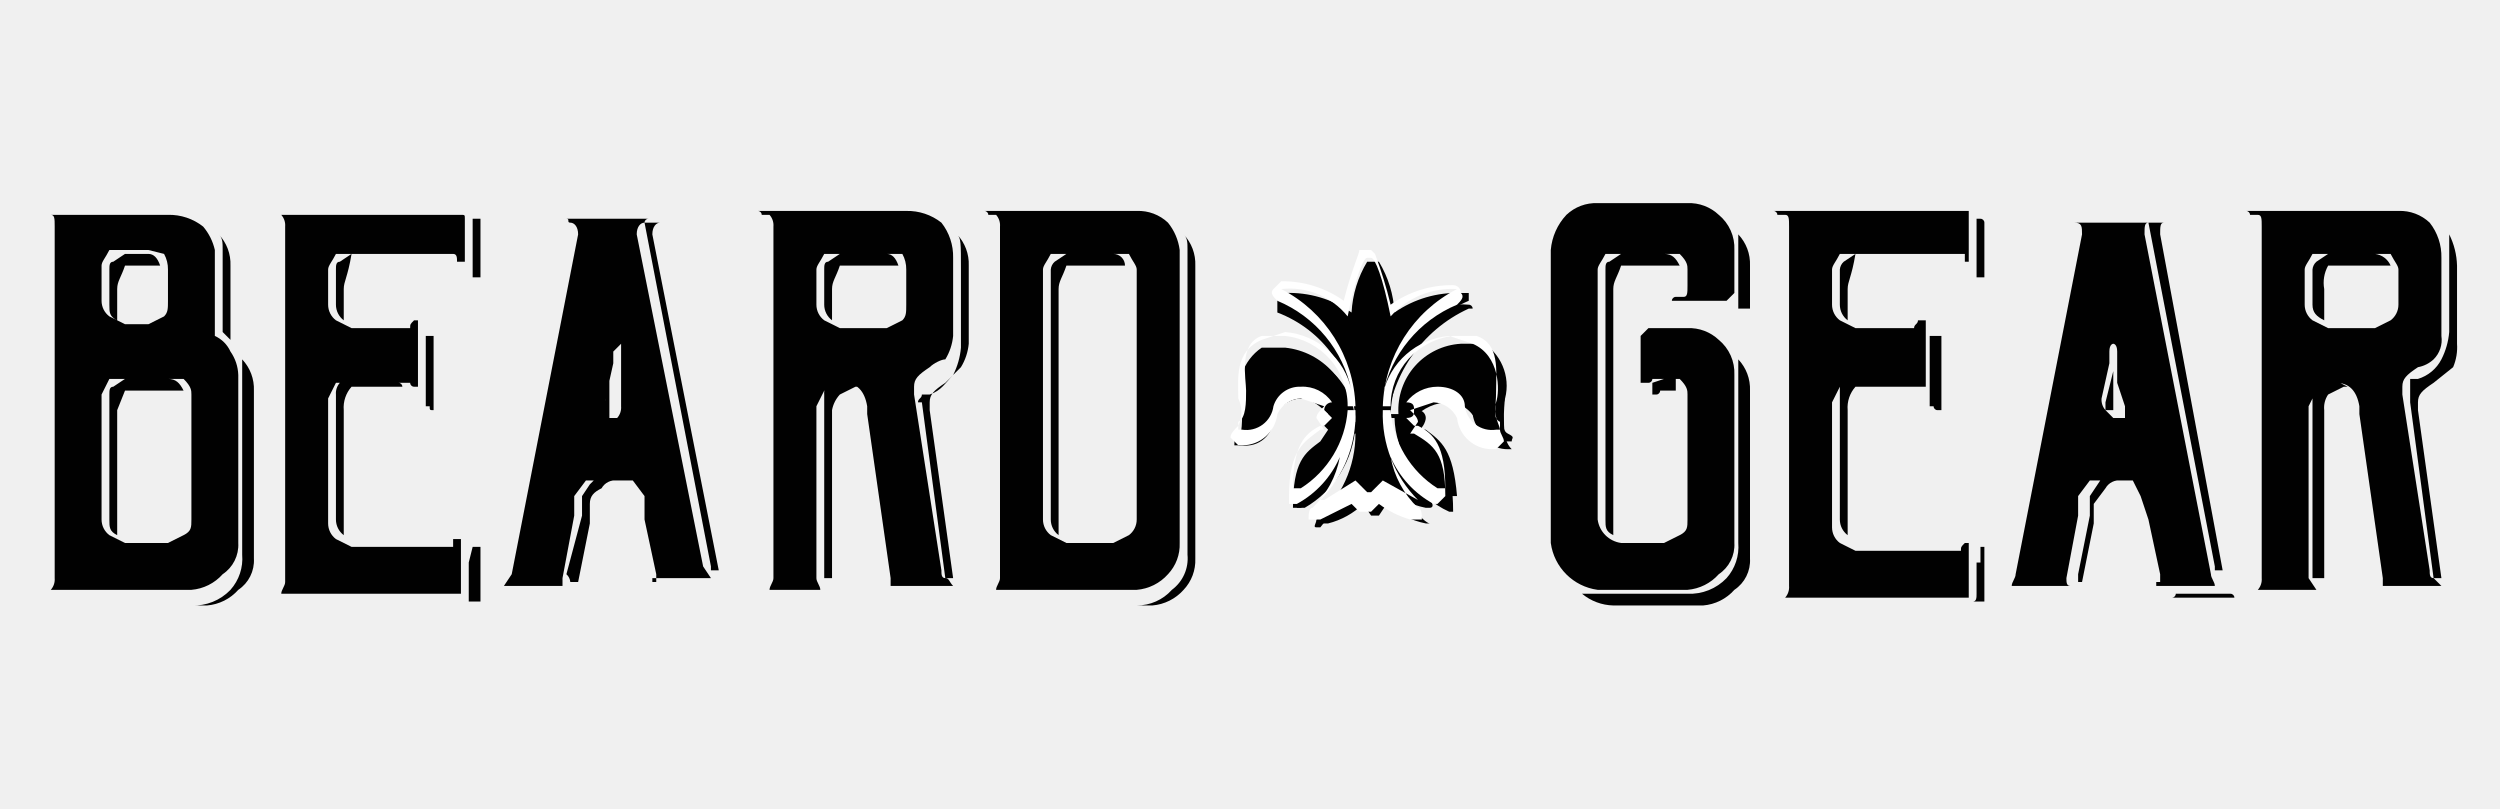
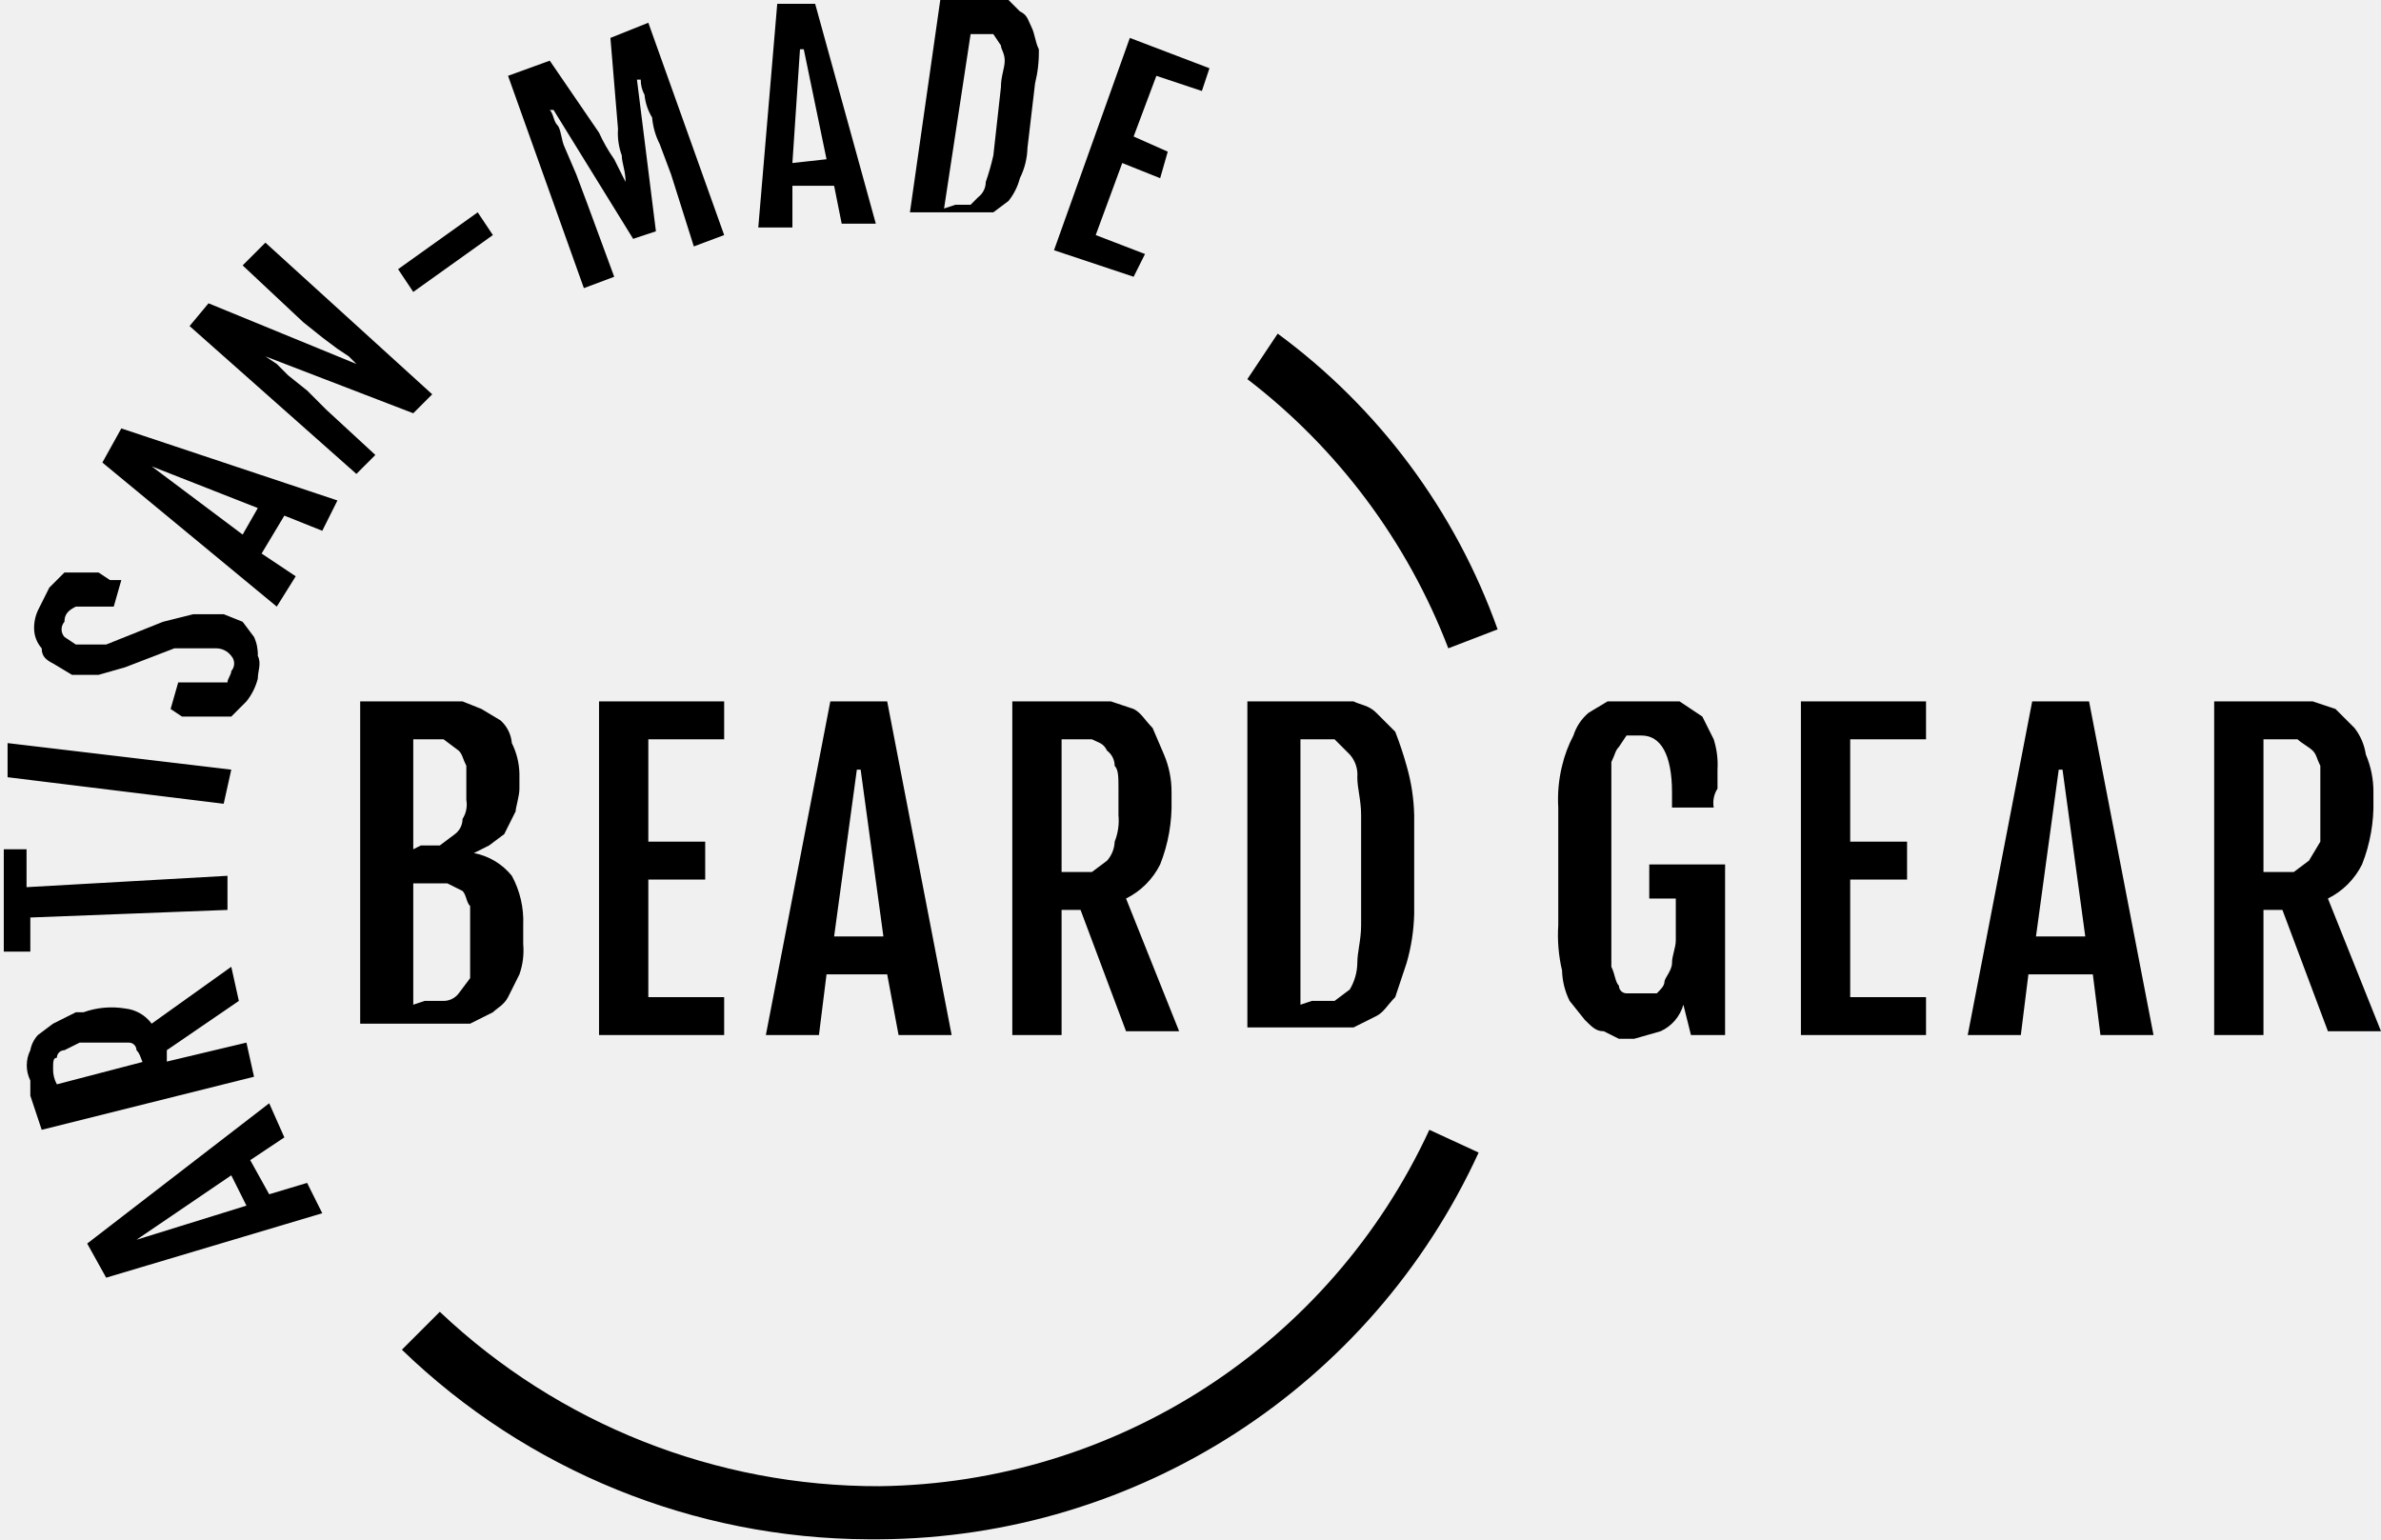
- <svg xmlns="http://www.w3.org/2000/svg" width="64" height="20.7" viewBox="0 0 64 20.7">
-   <g id="logo-64">
-     <path d="M5.5,6.4V8.6a.8.8,0,0,1,.4.4,1.1,1.1,0,0,1,.2.6v4.3a.9.9,0,0,1-.4.8,1.2,1.2,0,0,1-.8.4H1.3a.4.4,0,0,0,.1-.3V5.8c0-.2,0-.3-.1-.3h3a1.4,1.4,0,0,1,.9.3A1.4,1.4,0,0,1,5.5,6.4Zm.7,2.8a1.1,1.1,0,0,1,.3.8v4.3a.9.9,0,0,1-.4.8,1.2,1.2,0,0,1-.8.4H4.9a1.3,1.3,0,0,0,1-.4,1.2,1.2,0,0,0,.3-.9V9.2ZM3.8,6.4h-1c-.1.2-.2.3-.2.4v.9a.5.5,0,0,0,.2.4l.4.2h.6l.4-.2c.1-.1.1-.2.1-.4V6.9a.8.8,0,0,0-.1-.4Zm1.1,6.9V10.1c0-.1,0-.2-.2-.4H2.8l-.2.4v3.2a.5.5,0,0,0,.2.4l.4.2H4.3l.4-.2C4.9,13.6,4.9,13.5,4.9,13.3ZM3,7.4v.8c-.2-.1-.2-.2-.2-.4V6.9c0-.1,0-.2.1-.2l.3-.2h.6q.2,0,.3.3H3.2C3.1,7.1,3,7.2,3,7.4Zm0,3.1v3.2c-.2-.1-.2-.2-.2-.4V10.1c0-.1,0-.2.1-.2l.3-.2H4.3c.2,0,.3.1.4.3H3.2Zm2.7-2V6.4c0-.2,0-.3-.1-.4a1.1,1.1,0,0,1,.3.8V8.7Z" fill="#010101" />
-     <path d="M11.7,6.7c0-.1,0-.2-.1-.2h-3c-.1.2-.2.3-.2.4v.9a.5.5,0,0,0,.2.4l.4.2h1.5c0-.1,0-.1.1-.2h.1V9.9h-.1a.1.1,0,0,1-.1-.1H8.6l-.2.4v3.2a.5.5,0,0,0,.2.4l.4.2h2.6v-.2h.2v1.4H7.2c0-.1.1-.2.1-.3V5.8a.4.4,0,0,0-.1-.3h4.6c.1,0,.1,0,.1.1V6.7h-.2Zm.4,7.3h.2v1.4H12v-1h0ZM8.8,7.4v.8a.5.5,0,0,1-.2-.4V6.9c0-.1,0-.2.1-.2L9,6.5H9C8.9,7.1,8.8,7.2,8.8,7.4Zm0,3.1v3.2a.5.5,0,0,1-.2-.4V10.1a.4.4,0,0,1,.1-.3h1.5a.1.1,0,0,1,.1.1H9A.8.8,0,0,0,8.8,10.5Zm2.1-.4V8.6h.2v1.9h0c-.1,0-.1,0-.1-.1h-.1Zm1.2-4.5h.2V7.1h-.2Z" fill="#010101" />
-     <path d="M16.7,14.9h.1v-.2h0l-.3-1.4v-.6h0l-.3-.4H15l-.3.4v.5l-.3,1.6h0v.2H12.9l.2-.3,1.7-8.7h0c0-.2-.1-.3-.2-.3s0-.1-.1-.1h2.1a.1.1,0,0,0-.1.1c-.1,0-.2.1-.2.3h0L18,14.5l.2.3H16.7Zm-1.9.4h0Zm.6-3.2h.3c.2,0,.3,0,.4.2h-.3a.4.4,0,0,0-.4.2c-.2.1-.3.2-.3.4v.5l-.3,1.5h-.2a.3.3,0,0,0-.1-.2h0l.4-1.5v-.5l.2-.3Zm.2-1.4h.2a.4.4,0,0,0,.1-.3h0V8.8l-.2.2v.3l-.2.9h0a.4.4,0,0,0,.1.3Zm0-.2h-.2v-.2h.1V9.4h.1v1.2Zm2.6,4L16.5,5.7h.4c-.1,0-.2.1-.2.3h0l1.7,8.6h-.2Zm.5.8h0Z" fill="#010101" />
-     <path d="M23.8,9.4c-.3.2-.4.3-.4.5v.2l.7,4.5c0,.1,0,.2.1.2s.1.1.2.2H22.8v-.2l-.6-4.2v-.2q-.1-.6-.6-.6h-.1l-.4.2-.2.4v4.4c0,.1.1.2.1.3H19.7c0-.1.1-.2.1-.3V5.8a.4.4,0,0,0-.1-.3h-.2a.1.1,0,0,0-.1-.1h3.8a1.4,1.4,0,0,1,.9.3,1.4,1.4,0,0,1,.3.9v2a1.4,1.4,0,0,1-.2.6C24.1,9.2,23.9,9.3,23.8,9.4Zm-2.2,5.9h0Zm-.1-6.9h1.2l.4-.2c.1-.1.1-.2.1-.4V6.9a.8.8,0,0,0-.1-.4h-2c-.1.2-.2.3-.2.4v.9a.5.5,0,0,0,.2.4Zm-.2-1v.8a.5.5,0,0,1-.2-.4V6.9c0-.1,0-.2.1-.2l.3-.2h1.2q.2,0,.3.3H21.5C21.4,7.1,21.3,7.2,21.3,7.4Zm.2,2.3h.1l.4.2h-.1l-.4.2a.8.8,0,0,0-.2.4v4.3h-.2V10.1a.4.4,0,0,1,.1-.3Zm3.2,5.6h0ZM24.5,6a1.1,1.1,0,0,1,.3.8v2a1.4,1.4,0,0,1-.2.6l-.4.4c-.3.2-.4.3-.4.5v.2l.6,4.3h-.2l-.6-4.5h-.1c0-.1.1-.1.1-.2h.2c.3-.1.4-.3.6-.5a1.9,1.9,0,0,0,.2-.7v-2C24.6,6.2,24.6,6.1,24.5,6Z" fill="#010101" />
-     <path d="M30.2,6.4v7.5a1.1,1.1,0,0,1-.3.8,1.2,1.2,0,0,1-.8.4H25.5c0-.1.1-.2.1-.3V5.8a.4.4,0,0,0-.1-.3h-.2a.1.1,0,0,0-.1-.1h3.9a1.1,1.1,0,0,1,.8.3A1.4,1.4,0,0,1,30.2,6.4Zm.1-.4a1.1,1.1,0,0,1,.3.8v7.5a1.1,1.1,0,0,1-.3.8,1.2,1.2,0,0,1-.8.4h-.4a1.2,1.2,0,0,0,.9-.4,1,1,0,0,0,.4-.9V6.4C30.4,6.2,30.4,6.1,30.3,6Zm-1.2,7.3V6.9c0-.1-.1-.2-.2-.4h-2c-.1.2-.2.3-.2.4v6.4a.5.5,0,0,0,.2.4l.4.2h1.2l.4-.2A.5.5,0,0,0,29.1,13.3Zm-2-5.9v6.3a.5.5,0,0,1-.2-.4V6.9a.3.3,0,0,1,.1-.2l.3-.2h1.2a.3.3,0,0,1,.3.3H27.3C27.2,7.1,27.1,7.2,27.1,7.4Z" fill="#010101" />
-     <path d="M40.9,5.2h2.3a1.1,1.1,0,0,1,.8.3,1.1,1.1,0,0,1,.4.9V7.5l-.2.2H42.8a.1.1,0,0,1,.1-.1h.2c.1,0,.1-.1.1-.3V6.9c0-.1,0-.2-.2-.4H41.1c-.1.2-.2.3-.2.4v6.4a.7.7,0,0,0,.6.6h1.1l.4-.2c.2-.1.2-.2.2-.4h0V10.1c0-.1,0-.2-.2-.4h-.7a.1.1,0,0,1-.1.1H42V8.6l.2-.2h1a1.1,1.1,0,0,1,.8.3,1.1,1.1,0,0,1,.4.9v4.3a.9.9,0,0,1-.4.8,1.2,1.2,0,0,1-.8.4H40.9a1.4,1.4,0,0,1-1.2-1.2V6.4a1.5,1.5,0,0,1,.4-.9A1.1,1.1,0,0,1,40.9,5.2Zm3.6,8.7V9.2a1.1,1.1,0,0,1,.3.8v4.3a.9.9,0,0,1-.4.8,1.2,1.2,0,0,1-.8.4H41.3a1.3,1.3,0,0,1-.8-.3h2.7a1.3,1.3,0,0,0,1-.4A1.2,1.2,0,0,0,44.5,13.9ZM41.3,7.4v6.3c-.2-.1-.2-.2-.2-.4V6.9c0-.1,0-.2.1-.2l.3-.2h1.1c.2,0,.3.1.4.3H41.5C41.4,7.1,41.3,7.2,41.3,7.4Zm1.3,2.3h.3V10h-.4a.1.1,0,0,1-.1.1h-.1V9.8ZM44.5,6a1.1,1.1,0,0,1,.3.8V7.9h-.3V6Z" fill="#010101" />
-     <path d="M50.3,6.7V6.5H47.1c-.1.2-.2.3-.2.4v.9a.5.5,0,0,0,.2.4l.4.2H49c0-.1.1-.1.1-.2h.2V9.9H47.1l-.2.4v3.2a.5.5,0,0,0,.2.4l.4.2h2.7c0-.1,0-.1.1-.2h.1v1.4H45.7a.4.4,0,0,0,.1-.3V5.8c0-.2,0-.3-.1-.3h-.2a.1.1,0,0,0-.1-.1h5V6.7h-.1Zm.4,7.3h.1v1.4h-.3c.1,0,.1-.1.1-.2v-.8h.1ZM47.3,7.4v.8a.5.5,0,0,1-.2-.4V6.9a.3.3,0,0,1,.1-.2l.3-.2h0C47.4,7.1,47.3,7.2,47.3,7.4Zm0,3.1v3.2a.5.5,0,0,1-.2-.4V9.8h1.5c.1,0,.1,0,.1.1H47.5A.8.8,0,0,0,47.3,10.5Zm2.1-.4V8.6h.3v1.9h-.1a.1.1,0,0,1-.1-.1h-.1Zm1.2-4.5h.1a.1.1,0,0,1,.1.1h0V7.1h-.2Z" fill="#010101" />
-     <path d="M55.2,14.9h.1v-.2h0l-.3-1.4-.2-.6h0l-.2-.4H53.5l-.3.4v.5l-.3,1.6h0c0,.1,0,.2.1.2H51.5c0-.1.1-.2.1-.3l1.7-8.7h0c0-.2,0-.3-.2-.3H55c-.1,0-.1.1-.1.3h0l1.7,8.7c0,.1.1.2.1.3H55.2Zm-1.8.4h0Zm.5-3.2h.3a.6.6,0,0,1,.5.2h-.4a.4.4,0,0,0-.4.2l-.3.4v.5l-.3,1.5h-.1v-.2h0l.3-1.5v-.5l.2-.3Zm.2-1.4h.3v-.3h0l-.2-.6V9c0-.2-.1-.2-.1-.2s-.1,0-.1.2v.3l-.2.9h0a.4.4,0,0,0,.1.3Zm0-.2h-.2v-.2h0l.2-.8h0v1.2Zm2.6,4L55,5.7h.4c-.1,0-.1.1-.1.3h0l1.6,8.6h-.2Zm.6.8H55.6a.1.1,0,0,0,.1-.1h1.4a.1.1,0,0,1,.1.1Z" fill="#010101" />
-     <path d="M61.9,9.4c-.3.2-.4.3-.4.5v.2l.7,4.5c0,.1,0,.2.1.2l.2.2H61v-.2l-.6-4.2v-.2q-.1-.6-.6-.6h-.1l-.4.2-.2.4v4.4l.2.3H57.8a.4.4,0,0,0,.1-.3V5.8c0-.2,0-.3-.1-.3h-.2a.1.1,0,0,0-.1-.1h3.9a1.1,1.1,0,0,1,.8.3,1.4,1.4,0,0,1,.3.9v2a.7.7,0,0,1-.2.6A.8.8,0,0,1,61.9,9.4Zm-2.2,5.9h0Zm-.1-6.9h1.2l.4-.2a.5.5,0,0,0,.2-.4V6.9c0-.1-.1-.2-.2-.4h-2c-.1.2-.2.3-.2.4v.9a.5.5,0,0,0,.2.4Zm-.1-1v.8c-.2-.1-.3-.2-.3-.4V6.9a.3.3,0,0,1,.1-.2l.3-.2h1.2a.5.5,0,0,1,.4.3H59.6A.9.9,0,0,0,59.5,7.4Zm.1,2.3h.1l.4.2H60l-.4.2a.6.6,0,0,0-.1.4v4.3h-.3V9.8Zm3.2,5.6h0ZM62.7,6a1.9,1.9,0,0,1,.2.8v2a1.3,1.3,0,0,1-.1.6l-.5.4c-.3.2-.4.3-.4.5v.2l.6,4.3h-.2l-.6-4.5h0V9.7h.2a1,1,0,0,0,.6-.5,1.9,1.9,0,0,0,.2-.7V6Z" fill="#010101" />
-     <path d="M38.7,11.5c-.2-.2-.2-.5-.2-.9s.2-1.2-.4-1.5h-.6a1.8,1.8,0,0,0-1.7,1.9h-.3a3.6,3.6,0,0,1,2.1-3.1h.1a.1.1,0,0,0-.1-.1,2.2,2.2,0,0,0-1.8.7,7,7,0,0,0-.5-1.6h-.2a7,7,0,0,0-.5,1.6,1.9,1.9,0,0,0-1.7-.7h-.1a3.6,3.6,0,0,1,2.1,3.1h-.2A1.9,1.9,0,0,0,32.9,9h-.5c-.7.3-.6.9-.5,1.5s.1.7-.2.9h.2a.8.8,0,0,0,.7-.7.8.8,0,0,1,.8-.5.9.9,0,0,1,.8.4h0l-.2.2a.2.2,0,0,0,.2.2h.1l-.3.3h-.1c-.4.3-.7.5-.7,1.7h.2a2.6,2.6,0,0,0,1.3-2.1h.2a3.5,3.5,0,0,1-1,2.4.1.1,0,0,0-.1.1H34a2,2,0,0,0,.9-.5l.2.3h.2l.2-.3a2.1,2.1,0,0,0,1,.5h.1c-.1,0-.9-.6-1-2.4h.2a2.2,2.2,0,0,0,1.3,2.1h.1c0-1.2-.3-1.4-.7-1.7h-.1l-.2-.3h0c.2,0,.2-.1.2-.2s0-.2-.2-.2h0a1.2,1.2,0,0,1,.9-.4.8.8,0,0,1,.7.5.8.8,0,0,0,.8.7h.1Z" fill="#010101" />
-     <path d="M33.8,13.5h-.1c-.1,0,0-.1,0-.2a2.9,2.9,0,0,0,1-2.2h-.2A2.3,2.3,0,0,1,33.3,13h-.2c0-1.2.3-1.4.7-1.7L34,11l-.2-.2a.2.2,0,0,1,.2-.2c-.3-.3-.5-.4-.7-.4a.8.8,0,0,0-.7.5.7.7,0,0,1-.8.7h-.2c0-.1,0-.2.1-.2s.1-.5.1-.8a1.3,1.3,0,0,1,.5-1.5h.6a1.9,1.9,0,0,1,1.7,1.9h.1a3.1,3.1,0,0,0-2-2.8V7.5h.2a2.8,2.8,0,0,1,1.7.5,2.8,2.8,0,0,1,.4-1.3h.3a2.8,2.8,0,0,1,.4,1.3,2.8,2.8,0,0,1,1.7-.5h.2v.2a3.3,3.3,0,0,0-2,2.9h.2a1.7,1.7,0,0,1,1.6-1.8h.6a1.3,1.3,0,0,1,.5,1.5c0,.3-.1.7.1.8s.1.1.1.2h-.2a.8.8,0,0,1-.8-.7.8.8,0,0,0-.7-.5c-.2,0-.4.1-.7.4a.2.2,0,0,1,.2.2c0,.1-.1.3-.2.3h.2c.4.3.7.5.8,1.7h-.2a2.2,2.2,0,0,1-1.4-2h-.1a2.8,2.8,0,0,0,1,2.1c.1.1.1.2,0,.2h-.1a2.1,2.1,0,0,1-1-.5v.3h-.3l-.2-.3a1.5,1.5,0,0,1-.8.5Z" fill="#010101" />
-     <path d="M35.1,6.6h0c.1,0,.3.5.5,1.5a2.1,2.1,0,0,1,1.7-.7h0a3.5,3.5,0,0,0-1.9,3h.2a1.8,1.8,0,0,1,1.6-1.8h.6c.6.2.5.9.5,1.4s-.1.7.1.8v.2h-.1a.7.7,0,0,1-.8-.6c0-.3-.3-.5-.7-.5a1,1,0,0,0-.8.4h0c.2,0,.2.1.2.2s0,.2-.2.2h0l.2.2h.1c.4.2.7.5.7,1.6h-.2a2.6,2.6,0,0,1-1.2-2h-.2a3.1,3.1,0,0,0,.9,2.3h0l-.9-.5-.3.3H35l-.3-.3-.8.5h-.1a3.1,3.1,0,0,0,.9-2.3h-.2a2.6,2.6,0,0,1-1.2,2h-.2c0-1.1.3-1.4.7-1.6h.1l.2-.2h0l-.2-.2a.2.2,0,0,1,.2-.2h0a.9.9,0,0,0-.8-.4.7.7,0,0,0-.7.5.7.7,0,0,1-.8.6h-.1v-.2c.2-.1.2-.5.2-.8s-.2-1.2.4-1.4h.6a1.8,1.8,0,0,1,1.6,1.8h.2a3.5,3.5,0,0,0-1.9-3h0a1.9,1.9,0,0,1,1.7.7c.2-1,.4-1.5.5-1.5h.1m0-.2h-.3c0,.1-.2.5-.4,1.3a2.7,2.7,0,0,0-1.6-.5l-.2.2c-.1.1,0,.2.1.3a3.2,3.2,0,0,1,1.9,2.3,1.9,1.9,0,0,0-1.7-1.5l-.6.2c-.7.3-.6,1-.6,1.5a.8.8,0,0,1,0,.7c-.1.1-.2.2-.2.3l.2.2h.1a.9.9,0,0,0,.9-.8.7.7,0,0,1,.6-.4l.6.2c-.1.1-.2.2-.2.3l.2.3h-.1c-.4.3-.8.5-.8,1.7v.2h.2a2.5,2.5,0,0,0,1.1-1.2,2.4,2.4,0,0,1-.7,1.3c-.1,0-.1.2-.1.3h.3l.8-.4.2.2h.3l.2-.2a2.5,2.5,0,0,0,.8.4h.3c0-.1,0-.3-.1-.3a2.4,2.4,0,0,1-.7-1.3,2.5,2.5,0,0,0,1.1,1.2h.1l.2-.2h0c0-1.1-.3-1.3-.8-1.6h-.1l.2-.3c0-.1-.1-.2-.2-.3l.6-.2a.7.7,0,0,1,.6.4.9.9,0,0,0,.9.8h.1l.2-.2c0-.1-.1-.2-.1-.3s-.2-.4-.1-.7.1-1.2-.6-1.5l-.6-.2a1.9,1.9,0,0,0-1.7,1.5,3.2,3.2,0,0,1,1.9-2.3c.1-.1.2-.2.1-.3a.2.2,0,0,0-.2-.2,2.7,2.7,0,0,0-1.6.5,11.1,11.1,0,0,0-.4-1.3Z" fill="#fff" />
-   </g>
+ <svg xmlns="http://www.w3.org/2000/svg" width="62.8" height="40.6" viewBox="0 0 62.8 40.6">
+   <path d="M2.8 33.7l-.5-.9 4.8-3.7.4.9-.9.6.5.9 1-.3.4.8zM6.1 31l-2.5 1.7 2.9-.9zm-5-1.2l-.3-.9v-.4a.9.9 0 0 1 0-.8.8.8 0 0 1 .2-.4l.4-.3.6-.3h.2a2.2 2.2 0 0 1 1.1-.1 1 1 0 0 1 .7.4l2.1-1.5.2.9-1.9 1.3v.3l2.1-.5.2.9zm2.7-1.7c-.1-.2-.1-.3-.2-.4a.2.2 0 0 0-.2-.2H2.1l-.4.2a.2.2 0 0 0-.2.2c-.1 0-.1.1-.1.3a.8.8 0 0 0 .1.4l2.3-.6zm-3-3.9v.9H.1v-2.7h.6v1l5.3-.3v.9zm-.6-3.7v-.9l5.9.7-.2.9zm5-1.6h-.4l-.3-.2.2-.7H6c0-.1.1-.2.1-.3a.3.3 0 0 0 0-.4.5.5 0 0 0-.4-.2H4.6l-1.3.5-.7.2h-.7l-.5-.3c-.2-.1-.3-.2-.3-.4a.8.8 0 0 1-.2-.5 1.1 1.1 0 0 1 .1-.5l.3-.6.4-.4h.9l.3.2h.3L3 16H2c-.2.1-.3.2-.3.4a.3.3 0 0 0 0 .4l.3.2h.8l1.5-.6.8-.2h.8l.5.2.3.4a1.1 1.1 0 0 1 .1.5c.1.2 0 .4 0 .6a1.6 1.6 0 0 1-.3.6l-.4.4h-.9zm-2.5-6.7l.5-.9 5.7 1.9-.4.8-1-.4-.6 1 .9.6-.5.8zm4.1 1.2L4 12.3l2.4 1.8zM5 8.6l.5-.6 3.9 1.6-.2-.2-.3-.2-.4-.3-.5-.4L6.4 7l.6-.6 4.4 4-.5.5L7 9.4l.3.2.3.3.5.4.5.5L9.9 12l-.5.5zm5.5-1.5l2.1-1.5.4.6-2.1 1.5zM13.4 2l1.1-.4 1.3 1.9a4.3 4.3 0 0 0 .4.7l.3.6c0-.3-.1-.5-.1-.7a1.7 1.7 0 0 1-.1-.7L16.1 1l1-.4 2 5.6-.8.3-.6-1.9-.3-.8a1.9 1.9 0 0 1-.2-.7 1.4 1.4 0 0 1-.2-.6.8.8 0 0 1-.1-.4h-.1l.5 4-.6.2-2.1-3.4h-.1c.1.1.1.3.2.4s.1.4.2.6l.3.7.3.8.7 1.9-.8.3zM20.5.1h1l1.6 5.8h-.9l-.2-1h-1.1V6H20zm1.3 4.1l-.6-2.9h-.1l-.2 3zm3-4.2h1.8l.3.3c.2.1.2.2.3.4s.1.4.2.6a3.4 3.4 0 0 1-.1.9l-.2 1.7a1.9 1.9 0 0 1-.2.8 1.6 1.6 0 0 1-.3.6l-.4.3H24zm.4 5.4h.4l.2-.2a.5.5 0 0 0 .2-.4 6.4 6.4 0 0 0 .2-.7l.2-1.8c0-.3.1-.5.1-.7s-.1-.3-.1-.4l-.2-.3h-.6l-.7 4.6zM29.8 1l2.1.8-.2.6-1.2-.4-.6 1.6.9.4-.2.7-1-.4-.7 1.9 1.3.5-.3.6-2.1-.7zM9.5 18.5h2.7l.5.2.5.3a.9.9 0 0 1 .3.6 1.9 1.9 0 0 1 .2.8v.4c0 .2-.1.5-.1.6l-.3.6-.4.3-.4.2a1.7 1.7 0 0 1 1 .6 2.5 2.5 0 0 1 .3 1.3v.5a1.9 1.9 0 0 1-.1.8l-.3.6c-.1.2-.3.3-.4.4l-.6.3H9.5zm1.6 3.8h.5l.4-.3a.5.5 0 0 0 .2-.4.7.7 0 0 0 .1-.5v-.9c-.1-.2-.1-.3-.2-.4l-.4-.3h-.8v2.9zm.1 4.1h.5a.5.5 0 0 0 .4-.2l.3-.4v-1.9c-.1-.1-.1-.3-.2-.4l-.4-.2h-.9v3.2zm4.6-7.9h3.3v1h-2v2.7h1.5v1h-1.5v3.1h2v1h-3.3zm6.1 0h1.5l1.7 8.8h-1.4l-.3-1.6h-1.6l-.2 1.6h-1.4zm1.4 6.2l-.6-4.4h-.1l-.6 4.4zm3.4-6.2h2.6l.6.2c.2.1.3.3.5.5l.3.7a2.5 2.5 0 0 1 .2 1v.2a4.3 4.3 0 0 1-.3 1.7 2 2 0 0 1-.9.9l1.4 3.5h-1.4L28.5 24H28v3.3h-1.3zm1.5 4.5h.6l.4-.3a.8.8 0 0 0 .2-.5 1.5 1.5 0 0 0 .1-.7v-.7c0-.3 0-.5-.1-.6a.5.5 0 0 0-.2-.4c-.1-.2-.2-.2-.4-.3H28V23zm4.7-4.5h2.8c.2.1.4.1.6.3l.5.5a9.4 9.4 0 0 1 .3.9 5.1 5.1 0 0 1 .2 1.3v2.6a5.1 5.1 0 0 1-.2 1.3l-.3.9c-.2.2-.3.4-.5.5l-.6.3h-2.8zm1.7 7.9h.6l.4-.3a1.4 1.4 0 0 0 .2-.7c0-.3.1-.6.1-1v-2.9c0-.4-.1-.7-.1-1a.8.8 0 0 0-.2-.6l-.4-.4h-.9v7zm8.5 1h-.4l-.4-.2c-.2 0-.3-.1-.5-.3l-.4-.5a1.9 1.9 0 0 1-.2-.8 4.1 4.1 0 0 1-.1-1.2v-3.1a3.7 3.7 0 0 1 .1-1.1 3.4 3.4 0 0 1 .3-.8 1.3 1.3 0 0 1 .4-.6l.5-.3h1.9l.6.4.3.6a2.2 2.2 0 0 1 .1.8v.5a.7.7 0 0 0-.1.5h-1.1v-.4c0-1-.3-1.5-.8-1.5h-.4l-.2.3c-.1.1-.1.2-.2.4v5.4c.1.2.1.4.2.5a.2.2 0 0 0 .2.2h.8c.1-.1.2-.2.2-.3s.2-.3.2-.5.1-.4.1-.6v-1.1h-.7v-.9h2v4.5h-.9l-.2-.8a1.1 1.1 0 0 1-.6.7zm4.4-8.9h3.3v1h-2v2.7h1.5v1h-1.5v3.1h2v1h-3.3zm6.1 0h1.5l1.7 8.8h-1.4l-.2-1.6h-1.7l-.2 1.6h-1.4zm1.4 6.2l-.6-4.4h-.1l-.6 4.4zm3.4-6.2H61l.6.2.5.5a1.5 1.5 0 0 1 .3.7 2.5 2.5 0 0 1 .2 1v.2a4.3 4.3 0 0 1-.3 1.7 2 2 0 0 1-.9.9l1.4 3.5h-1.4L60.2 24h-.5v3.3h-1.3zm1.5 4.5h.6l.4-.3.3-.5v-2c-.1-.2-.1-.3-.2-.4s-.3-.2-.4-.3h-.9V23zm-37 17.6a17.8 17.8 0 0 1-12.3-5l1-1a16.8 16.8 0 0 0 11.6 4.6 16.2 16.2 0 0 0 14.5-9.4l1.3.6a17.5 17.5 0 0 1-15.8 10.2zm15.3-23.5a16.3 16.3 0 0 0-5.3-7.1l.8-1.2a16.6 16.6 0 0 1 5.8 7.8z" />
</svg>
